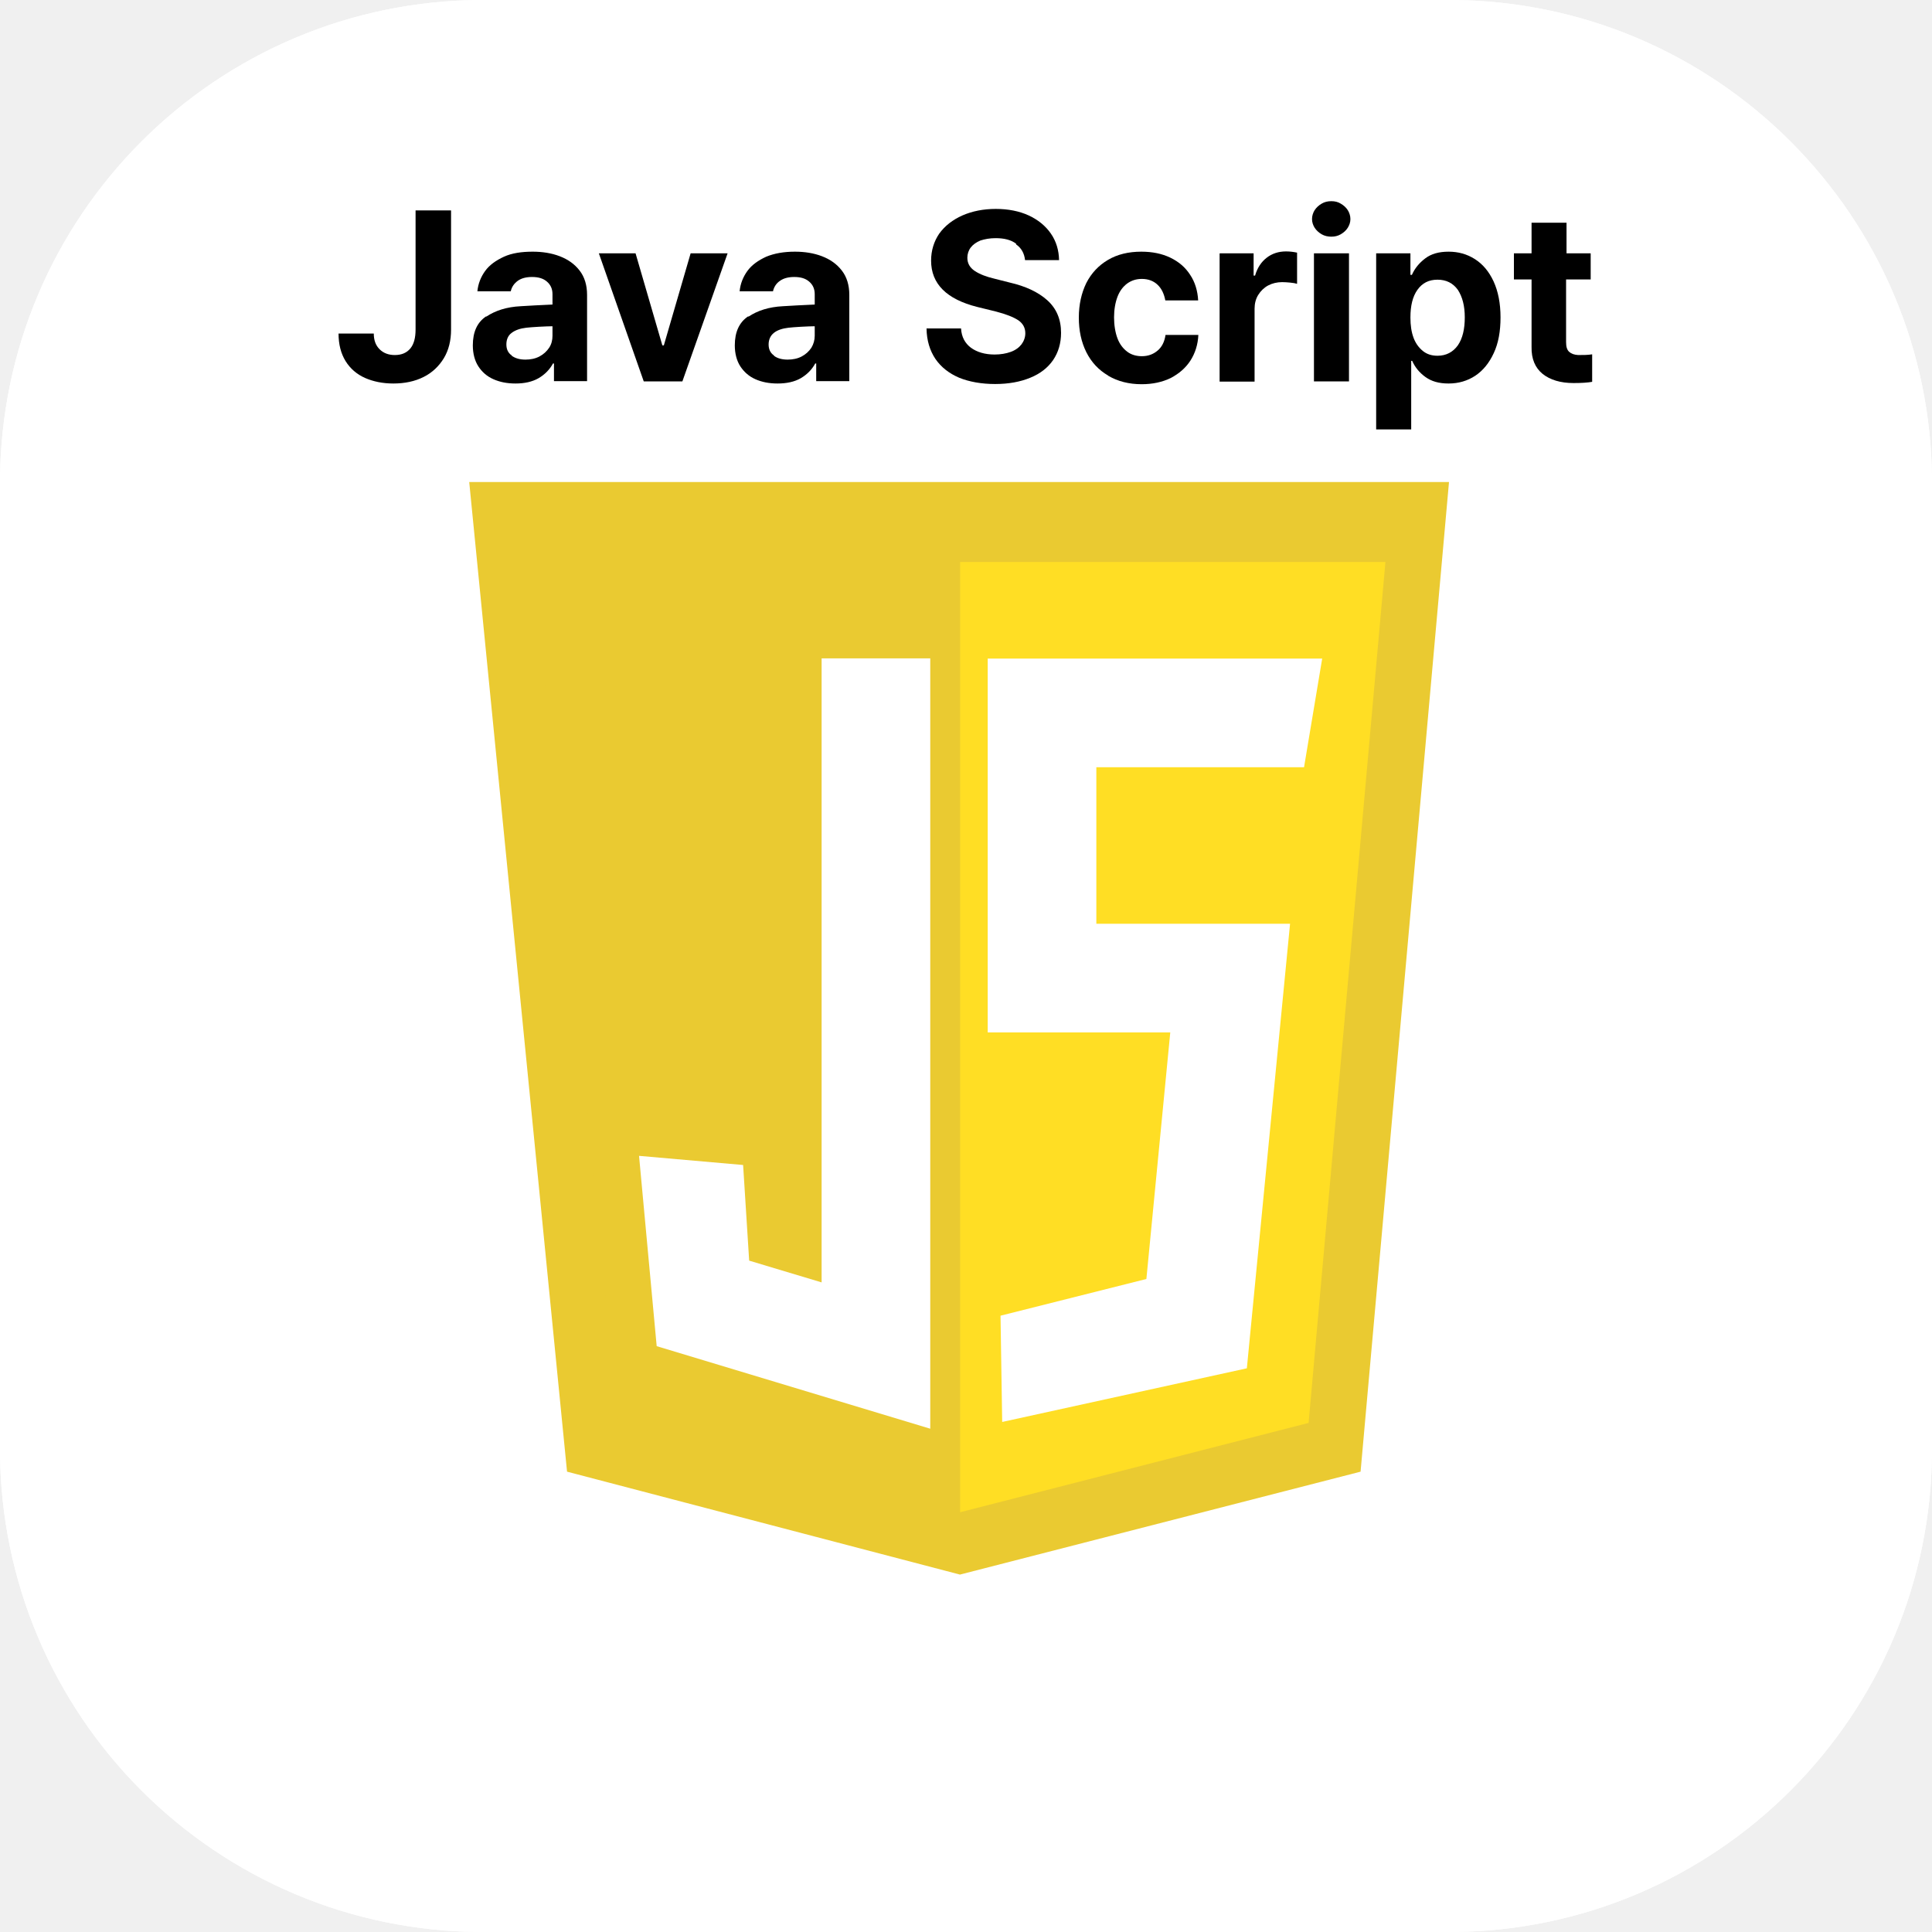
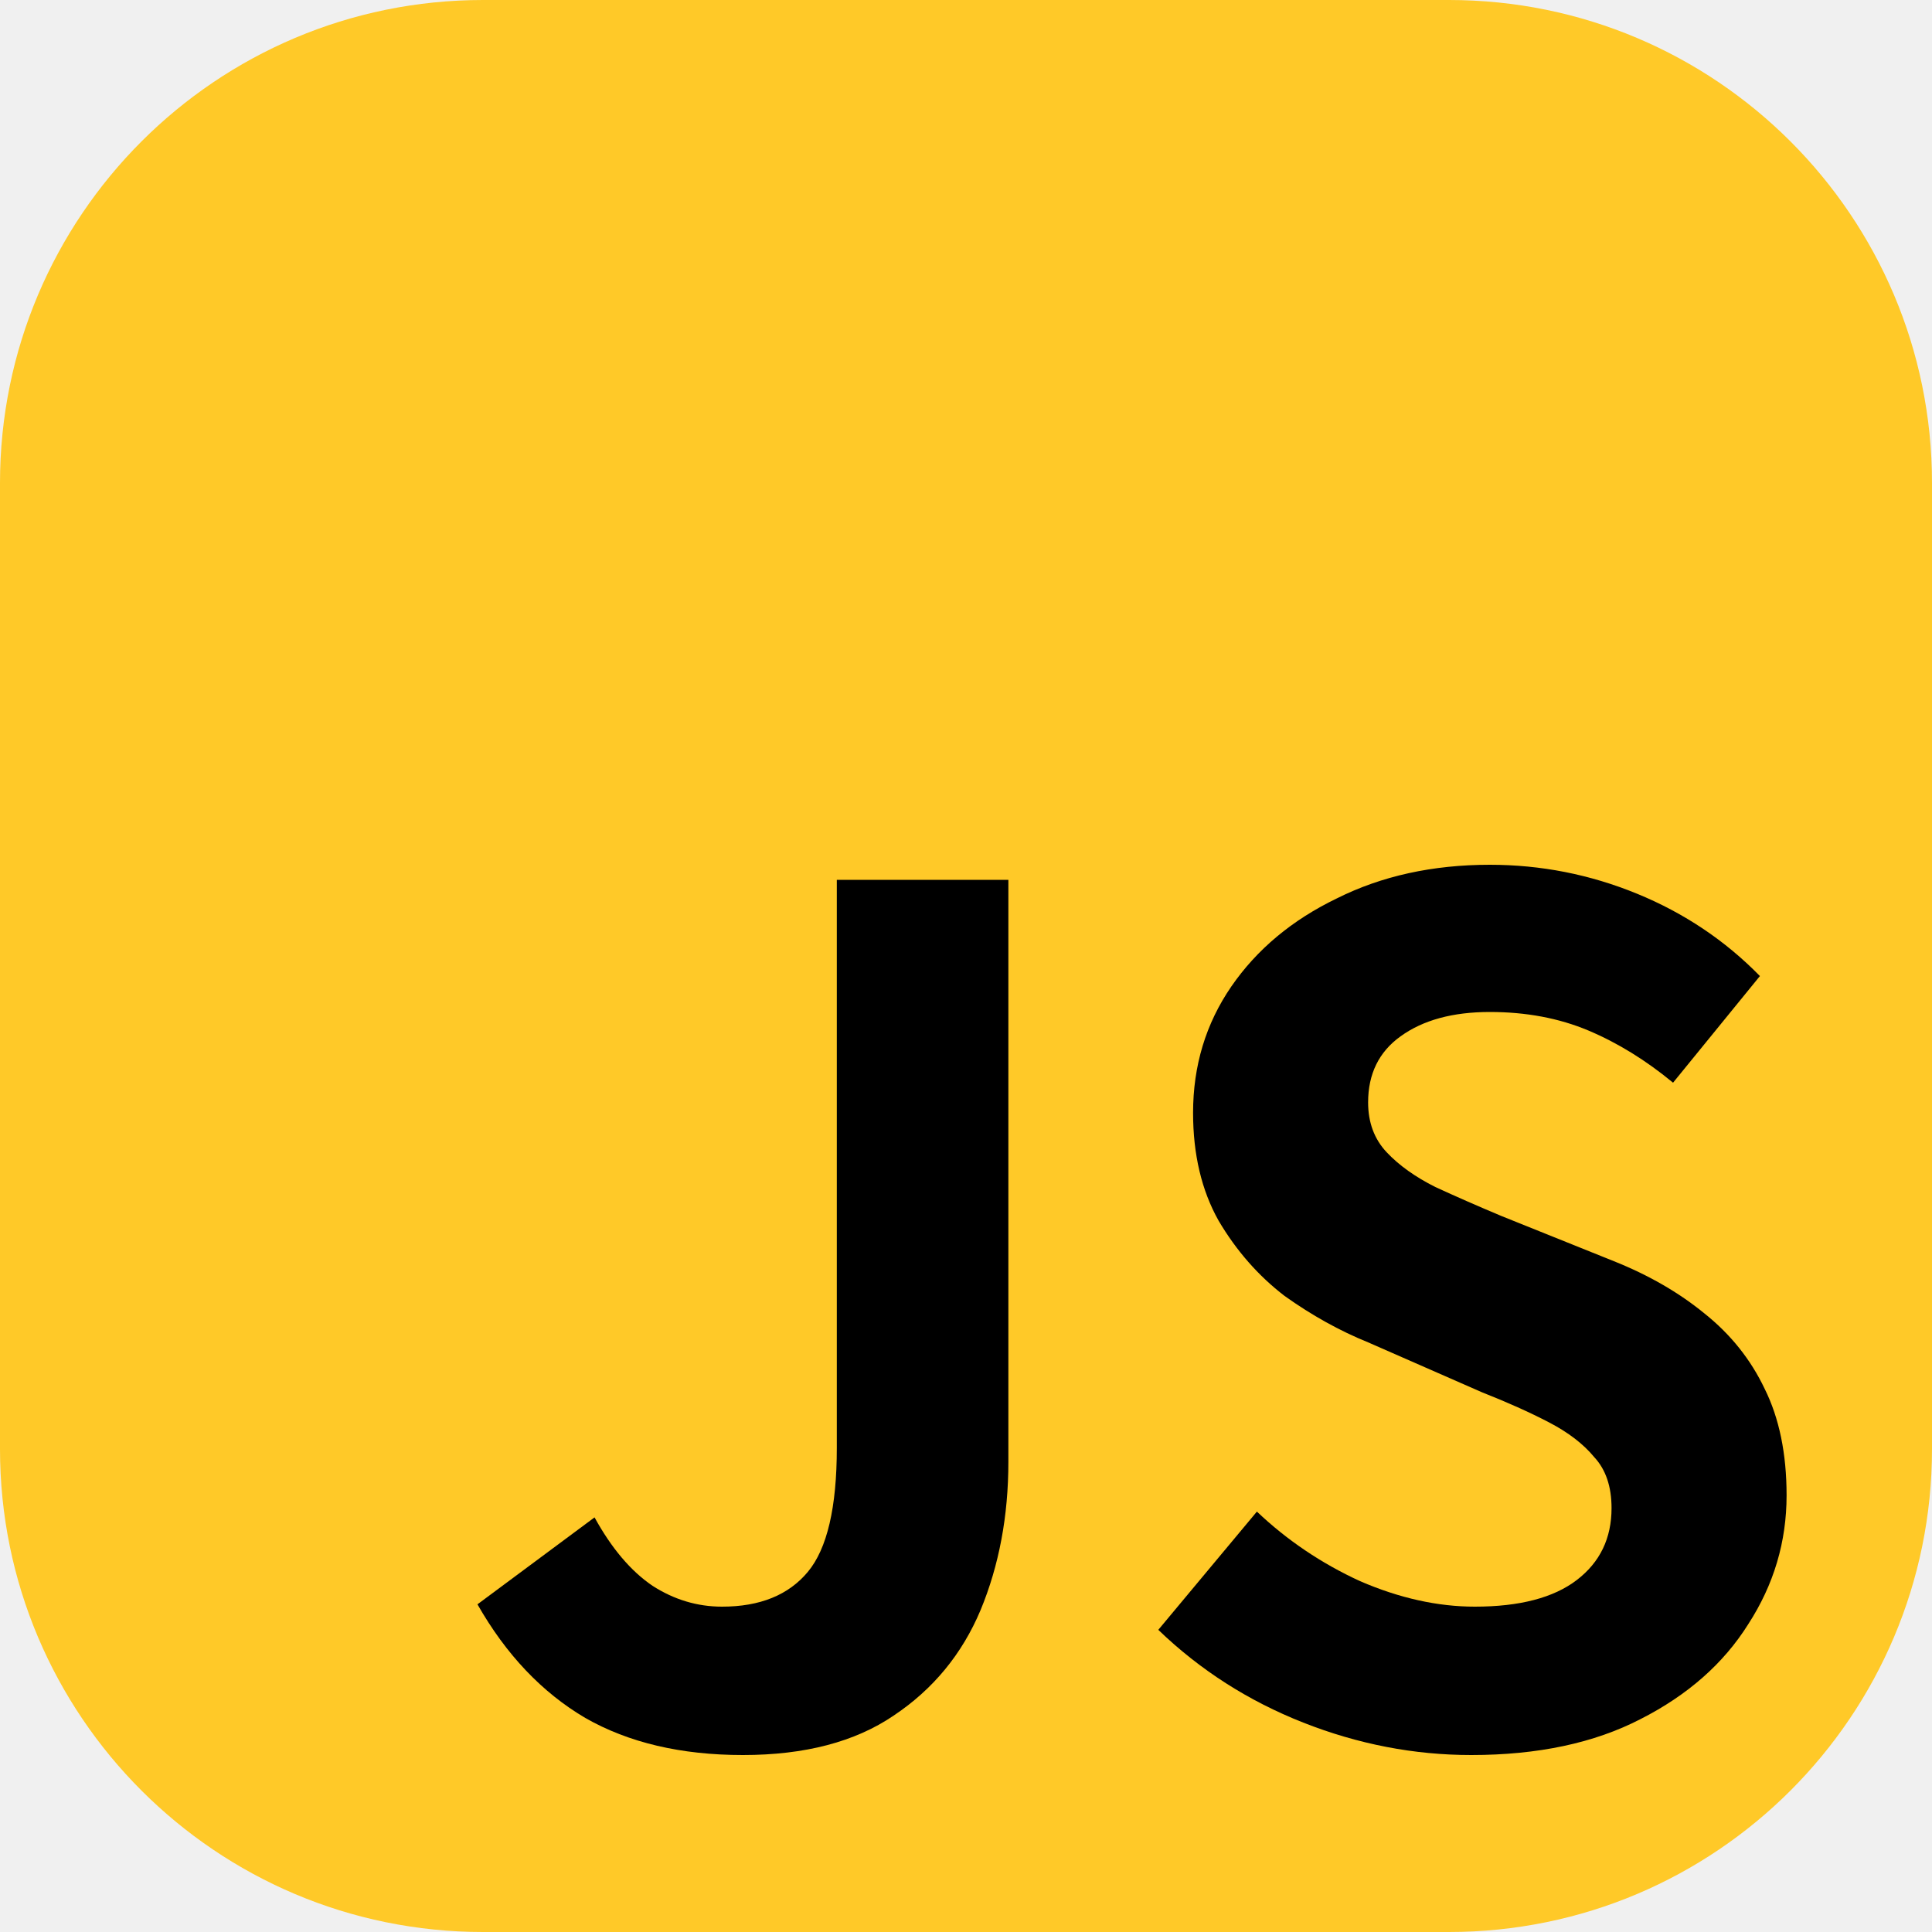
<svg xmlns="http://www.w3.org/2000/svg" width="30" height="30" viewBox="0 0 30 30" fill="none">
-   <path d="M22.5 0H7.5C3.358 0 0 3.358 0 7.5V22.5C0 26.642 3.358 30 7.5 30H22.5C26.642 30 30 26.642 30 22.5V7.5C30 3.358 26.642 0 22.5 0Z" fill="white" />
-   <path d="M14.906 24.45L21.127 22.852L22.5 7.485H7.286L8.805 22.852L14.906 24.45Z" fill="#E44D26" />
-   <path d="M8.279 8.726L9.599 22.095L14.909 23.482V8.726H8.279Z" fill="#E44D26" />
-   <path d="M21.513 8.726H14.909V23.482L20.32 22.095L21.513 8.726Z" fill="#F16529" />
-   <path d="M22.5 0H7.5C3.358 0 0 3.358 0 7.5V22.5C0 26.642 3.358 30 7.5 30H22.5C26.642 30 30 26.642 30 22.5V7.5C30 3.358 26.642 0 22.5 0Z" fill="white" />
-   <path d="M14.906 24.45L21.127 22.852L22.5 7.485H7.286L8.805 22.852L14.906 24.45Z" fill="#EACA31" />
-   <path d="M8.279 8.726L9.599 22.095L14.909 23.482V8.726H8.279Z" fill="#EACA31" />
-   <path d="M21.513 8.726H14.909V23.482L20.32 22.095L21.513 8.726Z" fill="#FFDE24" />
-   <path d="M14.445 22.185L10.197 20.903L9.923 17.948L11.539 18.09L11.633 19.575L12.758 19.913V10.223H14.445V22.185Z" fill="white" />
-   <path d="M15.562 22.08L15.536 20.43L17.801 19.86L18.172 16.031H15.337V10.226H20.531L20.249 11.914H17.024V14.344H20.032L19.361 21.247L15.562 22.08Z" fill="white" />
-   <path d="M7.004 3.27V5.119C7.004 5.288 6.967 5.438 6.892 5.562C6.817 5.685 6.712 5.787 6.577 5.854C6.442 5.922 6.284 5.955 6.108 5.955C5.943 5.955 5.797 5.925 5.669 5.869C5.542 5.813 5.437 5.723 5.366 5.607C5.294 5.49 5.257 5.348 5.257 5.179H5.804C5.804 5.284 5.834 5.363 5.894 5.423C5.954 5.483 6.033 5.513 6.131 5.513C6.236 5.513 6.314 5.479 6.371 5.412C6.427 5.344 6.453 5.247 6.453 5.115V3.267H7.001L7.004 3.27Z" fill="black" />
-   <path d="M7.552 4.916C7.691 4.823 7.867 4.766 8.084 4.755C8.219 4.748 8.384 4.736 8.579 4.729V4.568C8.579 4.485 8.549 4.421 8.493 4.373C8.437 4.324 8.362 4.301 8.261 4.301C8.171 4.301 8.096 4.32 8.039 4.361C7.983 4.403 7.946 4.455 7.931 4.523H7.413C7.424 4.406 7.466 4.301 7.533 4.208C7.601 4.114 7.702 4.043 7.826 3.986C7.949 3.93 8.099 3.908 8.272 3.908C8.422 3.908 8.564 3.93 8.692 3.979C8.819 4.028 8.921 4.099 8.999 4.2C9.078 4.301 9.116 4.429 9.116 4.579V5.918H8.602V5.644H8.587C8.534 5.741 8.459 5.816 8.362 5.873C8.264 5.929 8.144 5.955 8.006 5.955C7.874 5.955 7.762 5.933 7.661 5.888C7.559 5.843 7.484 5.775 7.428 5.689C7.372 5.603 7.342 5.49 7.342 5.363C7.342 5.156 7.409 5.006 7.548 4.913L7.552 4.916ZM7.946 5.524C8.002 5.565 8.073 5.584 8.159 5.584C8.238 5.584 8.313 5.569 8.377 5.535C8.441 5.501 8.489 5.456 8.527 5.4C8.564 5.344 8.579 5.28 8.579 5.213V5.066C8.523 5.066 8.452 5.07 8.366 5.074C8.279 5.078 8.216 5.085 8.171 5.089C8.077 5.1 8.002 5.126 7.946 5.168C7.889 5.209 7.863 5.273 7.863 5.348C7.863 5.423 7.889 5.479 7.946 5.52V5.524Z" fill="black" />
-   <path d="M10.604 5.922H9.996L9.299 3.934H9.869L10.285 5.363H10.308L10.724 3.934H11.298L10.596 5.922H10.604Z" fill="black" />
-   <path d="M11.624 4.916C11.763 4.823 11.939 4.766 12.156 4.755C12.291 4.748 12.456 4.736 12.651 4.729V4.568C12.651 4.485 12.621 4.421 12.565 4.373C12.509 4.324 12.434 4.301 12.333 4.301C12.243 4.301 12.168 4.32 12.111 4.361C12.055 4.399 12.018 4.455 12.003 4.523H11.485C11.496 4.406 11.538 4.301 11.605 4.208C11.673 4.114 11.774 4.043 11.898 3.986C12.025 3.934 12.171 3.908 12.344 3.908C12.494 3.908 12.636 3.93 12.764 3.979C12.891 4.028 12.993 4.099 13.071 4.2C13.15 4.301 13.188 4.429 13.188 4.579V5.918H12.674V5.644H12.659C12.606 5.741 12.531 5.816 12.434 5.873C12.336 5.929 12.216 5.955 12.074 5.955C11.943 5.955 11.83 5.933 11.729 5.888C11.628 5.843 11.553 5.775 11.496 5.689C11.44 5.603 11.41 5.49 11.41 5.363C11.41 5.156 11.478 5.006 11.616 4.913L11.624 4.916ZM12.018 5.524C12.07 5.565 12.145 5.584 12.231 5.584C12.31 5.584 12.385 5.569 12.449 5.535C12.513 5.501 12.561 5.456 12.599 5.4C12.633 5.344 12.651 5.28 12.651 5.213V5.066C12.595 5.066 12.524 5.07 12.438 5.074C12.351 5.078 12.288 5.085 12.243 5.089C12.149 5.1 12.07 5.126 12.018 5.168C11.965 5.209 11.935 5.273 11.935 5.348C11.935 5.423 11.961 5.479 12.018 5.52V5.524Z" fill="black" />
-   <path d="M15.778 3.784C15.699 3.724 15.591 3.698 15.459 3.698C15.369 3.698 15.29 3.713 15.223 3.735C15.159 3.762 15.107 3.799 15.073 3.844C15.039 3.889 15.021 3.945 15.021 4.002C15.021 4.088 15.058 4.155 15.137 4.208C15.216 4.26 15.317 4.298 15.444 4.328L15.681 4.388C15.924 4.444 16.119 4.534 16.262 4.662C16.404 4.789 16.476 4.958 16.476 5.168C16.476 5.329 16.434 5.472 16.352 5.592C16.269 5.712 16.153 5.802 15.999 5.865C15.845 5.929 15.662 5.963 15.452 5.963C15.242 5.963 15.05 5.929 14.893 5.865C14.736 5.798 14.612 5.7 14.525 5.573C14.439 5.445 14.39 5.288 14.387 5.1H14.923C14.931 5.232 14.983 5.329 15.077 5.4C15.171 5.468 15.294 5.505 15.444 5.505C15.538 5.505 15.624 5.49 15.695 5.464C15.767 5.438 15.823 5.397 15.861 5.348C15.898 5.299 15.921 5.239 15.921 5.175C15.921 5.089 15.883 5.022 15.812 4.973C15.737 4.924 15.624 4.879 15.467 4.838L15.178 4.767C14.698 4.647 14.458 4.407 14.458 4.047C14.458 3.889 14.503 3.747 14.585 3.627C14.672 3.507 14.792 3.413 14.945 3.345C15.099 3.278 15.272 3.244 15.463 3.244C15.654 3.244 15.827 3.278 15.973 3.345C16.119 3.413 16.235 3.507 16.318 3.627C16.401 3.747 16.442 3.885 16.445 4.039H15.917C15.905 3.934 15.861 3.852 15.778 3.795V3.784Z" fill="black" />
-   <path d="M17.206 5.831C17.059 5.745 16.947 5.625 16.868 5.468C16.79 5.31 16.752 5.134 16.752 4.931C16.752 4.729 16.793 4.549 16.868 4.395C16.947 4.241 17.059 4.121 17.206 4.035C17.352 3.949 17.524 3.908 17.723 3.908C17.892 3.908 18.042 3.938 18.173 4.001C18.305 4.065 18.406 4.151 18.481 4.268C18.556 4.38 18.597 4.515 18.605 4.665H18.095C18.076 4.564 18.038 4.481 17.974 4.421C17.911 4.361 17.828 4.331 17.731 4.331C17.645 4.331 17.57 4.354 17.502 4.403C17.438 4.451 17.386 4.519 17.352 4.609C17.318 4.699 17.299 4.808 17.299 4.928C17.299 5.048 17.318 5.164 17.352 5.254C17.386 5.344 17.438 5.411 17.502 5.46C17.566 5.509 17.645 5.531 17.731 5.531C17.828 5.531 17.907 5.501 17.974 5.445C18.042 5.389 18.083 5.306 18.098 5.201H18.608C18.601 5.351 18.559 5.483 18.485 5.599C18.41 5.715 18.308 5.801 18.181 5.869C18.049 5.933 17.899 5.966 17.727 5.966C17.528 5.966 17.356 5.921 17.209 5.835L17.206 5.831Z" fill="black" />
-   <path d="M18.941 3.934H19.466V4.279H19.489C19.523 4.159 19.586 4.066 19.669 4.002C19.751 3.938 19.852 3.904 19.969 3.904C20.032 3.904 20.089 3.912 20.141 3.923V4.407C20.115 4.399 20.078 4.392 20.032 4.388C19.988 4.384 19.946 4.381 19.909 4.381C19.83 4.381 19.755 4.399 19.691 4.433C19.628 4.467 19.575 4.519 19.538 4.579C19.5 4.639 19.481 4.714 19.481 4.793V5.926H18.938V3.938L18.941 3.934Z" fill="black" />
-   <path d="M20.523 3.638C20.478 3.612 20.441 3.578 20.414 3.537C20.388 3.495 20.373 3.45 20.373 3.402C20.373 3.353 20.388 3.304 20.414 3.263C20.441 3.222 20.478 3.188 20.523 3.162C20.568 3.135 20.617 3.124 20.673 3.124C20.729 3.124 20.774 3.135 20.819 3.162C20.864 3.188 20.902 3.222 20.928 3.263C20.954 3.304 20.969 3.353 20.969 3.402C20.969 3.45 20.954 3.495 20.928 3.537C20.902 3.578 20.864 3.612 20.819 3.638C20.774 3.664 20.726 3.675 20.673 3.675C20.62 3.675 20.568 3.664 20.523 3.638ZM20.403 3.934H20.947V5.922H20.403V3.934Z" fill="black" />
-   <path d="M21.365 3.934H21.901V4.268H21.924C21.969 4.166 22.037 4.084 22.13 4.013C22.224 3.941 22.344 3.908 22.494 3.908C22.644 3.908 22.779 3.945 22.903 4.024C23.026 4.103 23.12 4.215 23.192 4.369C23.263 4.523 23.3 4.71 23.3 4.928C23.3 5.145 23.267 5.329 23.195 5.483C23.124 5.636 23.03 5.753 22.907 5.835C22.787 5.914 22.648 5.955 22.494 5.955C22.34 5.955 22.228 5.921 22.134 5.854C22.04 5.786 21.973 5.704 21.928 5.603H21.913V6.668H21.369V3.934H21.365ZM21.947 5.239C21.98 5.329 22.029 5.396 22.093 5.449C22.157 5.501 22.232 5.524 22.322 5.524C22.456 5.524 22.561 5.468 22.637 5.363C22.712 5.254 22.745 5.108 22.745 4.928C22.745 4.748 22.708 4.609 22.637 4.5C22.561 4.395 22.456 4.343 22.322 4.343C22.186 4.343 22.085 4.395 22.01 4.5C21.935 4.605 21.901 4.748 21.901 4.931C21.901 5.051 21.916 5.156 21.95 5.246L21.947 5.239Z" fill="black" />
-   <path d="M24.693 4.339H24.318V5.311C24.318 5.386 24.333 5.434 24.367 5.464C24.4 5.494 24.445 5.509 24.505 5.513C24.584 5.513 24.655 5.513 24.723 5.502V5.929C24.659 5.941 24.562 5.948 24.434 5.948C24.232 5.948 24.07 5.899 23.954 5.806C23.838 5.712 23.778 5.573 23.782 5.386V4.339H23.508V3.934H23.782V3.458H24.325V3.934H24.7V4.339H24.693Z" fill="black" />
+   <path d="M22.5 0H7.5C3.358 0 0 3.358 0 7.5V22.5C0 26.642 3.358 30 7.5 30H22.5C26.642 30 30 26.642 30 22.5V7.5C30 3.358 26.642 0 22.5 0Z" fill="#FFC928" />
+   <path d="M11.536 27.252C10.576 27.252 9.76 27.06 9.088 26.676C8.416 26.28 7.858 25.692 7.414 24.912L9.232 23.562C9.496 24.042 9.796 24.396 10.132 24.624C10.468 24.84 10.828 24.948 11.212 24.948C11.8 24.948 12.244 24.768 12.544 24.408C12.844 24.048 12.994 23.406 12.994 22.482V13.662H15.658V22.698C15.658 23.538 15.514 24.306 15.226 25.002C14.938 25.686 14.488 26.232 13.876 26.64C13.276 27.048 12.496 27.252 11.536 27.252Z" fill="black" />
+   <path d="M22.846 27.252C21.959 27.252 21.088 27.084 20.236 26.748C19.384 26.412 18.634 25.932 17.986 25.308L19.517 23.472C19.985 23.916 20.518 24.276 21.119 24.552C21.73 24.816 22.325 24.948 22.901 24.948C23.596 24.948 24.125 24.81 24.485 24.534C24.845 24.258 25.024 23.886 25.024 23.418C25.024 23.082 24.934 22.818 24.755 22.626C24.587 22.422 24.352 22.242 24.052 22.086C23.753 21.93 23.404 21.774 23.009 21.618L21.244 20.844C20.8 20.664 20.369 20.424 19.948 20.124C19.541 19.812 19.198 19.422 18.922 18.954C18.659 18.486 18.526 17.928 18.526 17.28C18.526 16.548 18.724 15.894 19.12 15.318C19.517 14.742 20.062 14.286 20.759 13.95C21.454 13.602 22.247 13.428 23.134 13.428C23.927 13.428 24.689 13.578 25.421 13.878C26.152 14.178 26.788 14.604 27.328 15.156L25.979 16.812C25.558 16.464 25.12 16.194 24.665 16.002C24.209 15.81 23.698 15.714 23.134 15.714C22.558 15.714 22.096 15.84 21.748 16.092C21.413 16.332 21.244 16.674 21.244 17.118C21.244 17.43 21.34 17.688 21.532 17.892C21.724 18.096 21.977 18.276 22.288 18.432C22.601 18.576 22.942 18.726 23.314 18.882L25.061 19.584C25.601 19.8 26.069 20.07 26.465 20.394C26.872 20.718 27.184 21.108 27.401 21.564C27.628 22.02 27.742 22.572 27.742 23.22C27.742 23.94 27.544 24.606 27.148 25.218C26.765 25.83 26.206 26.322 25.474 26.694C24.755 27.066 23.878 27.252 22.846 27.252Z" fill="black" />
</svg>
